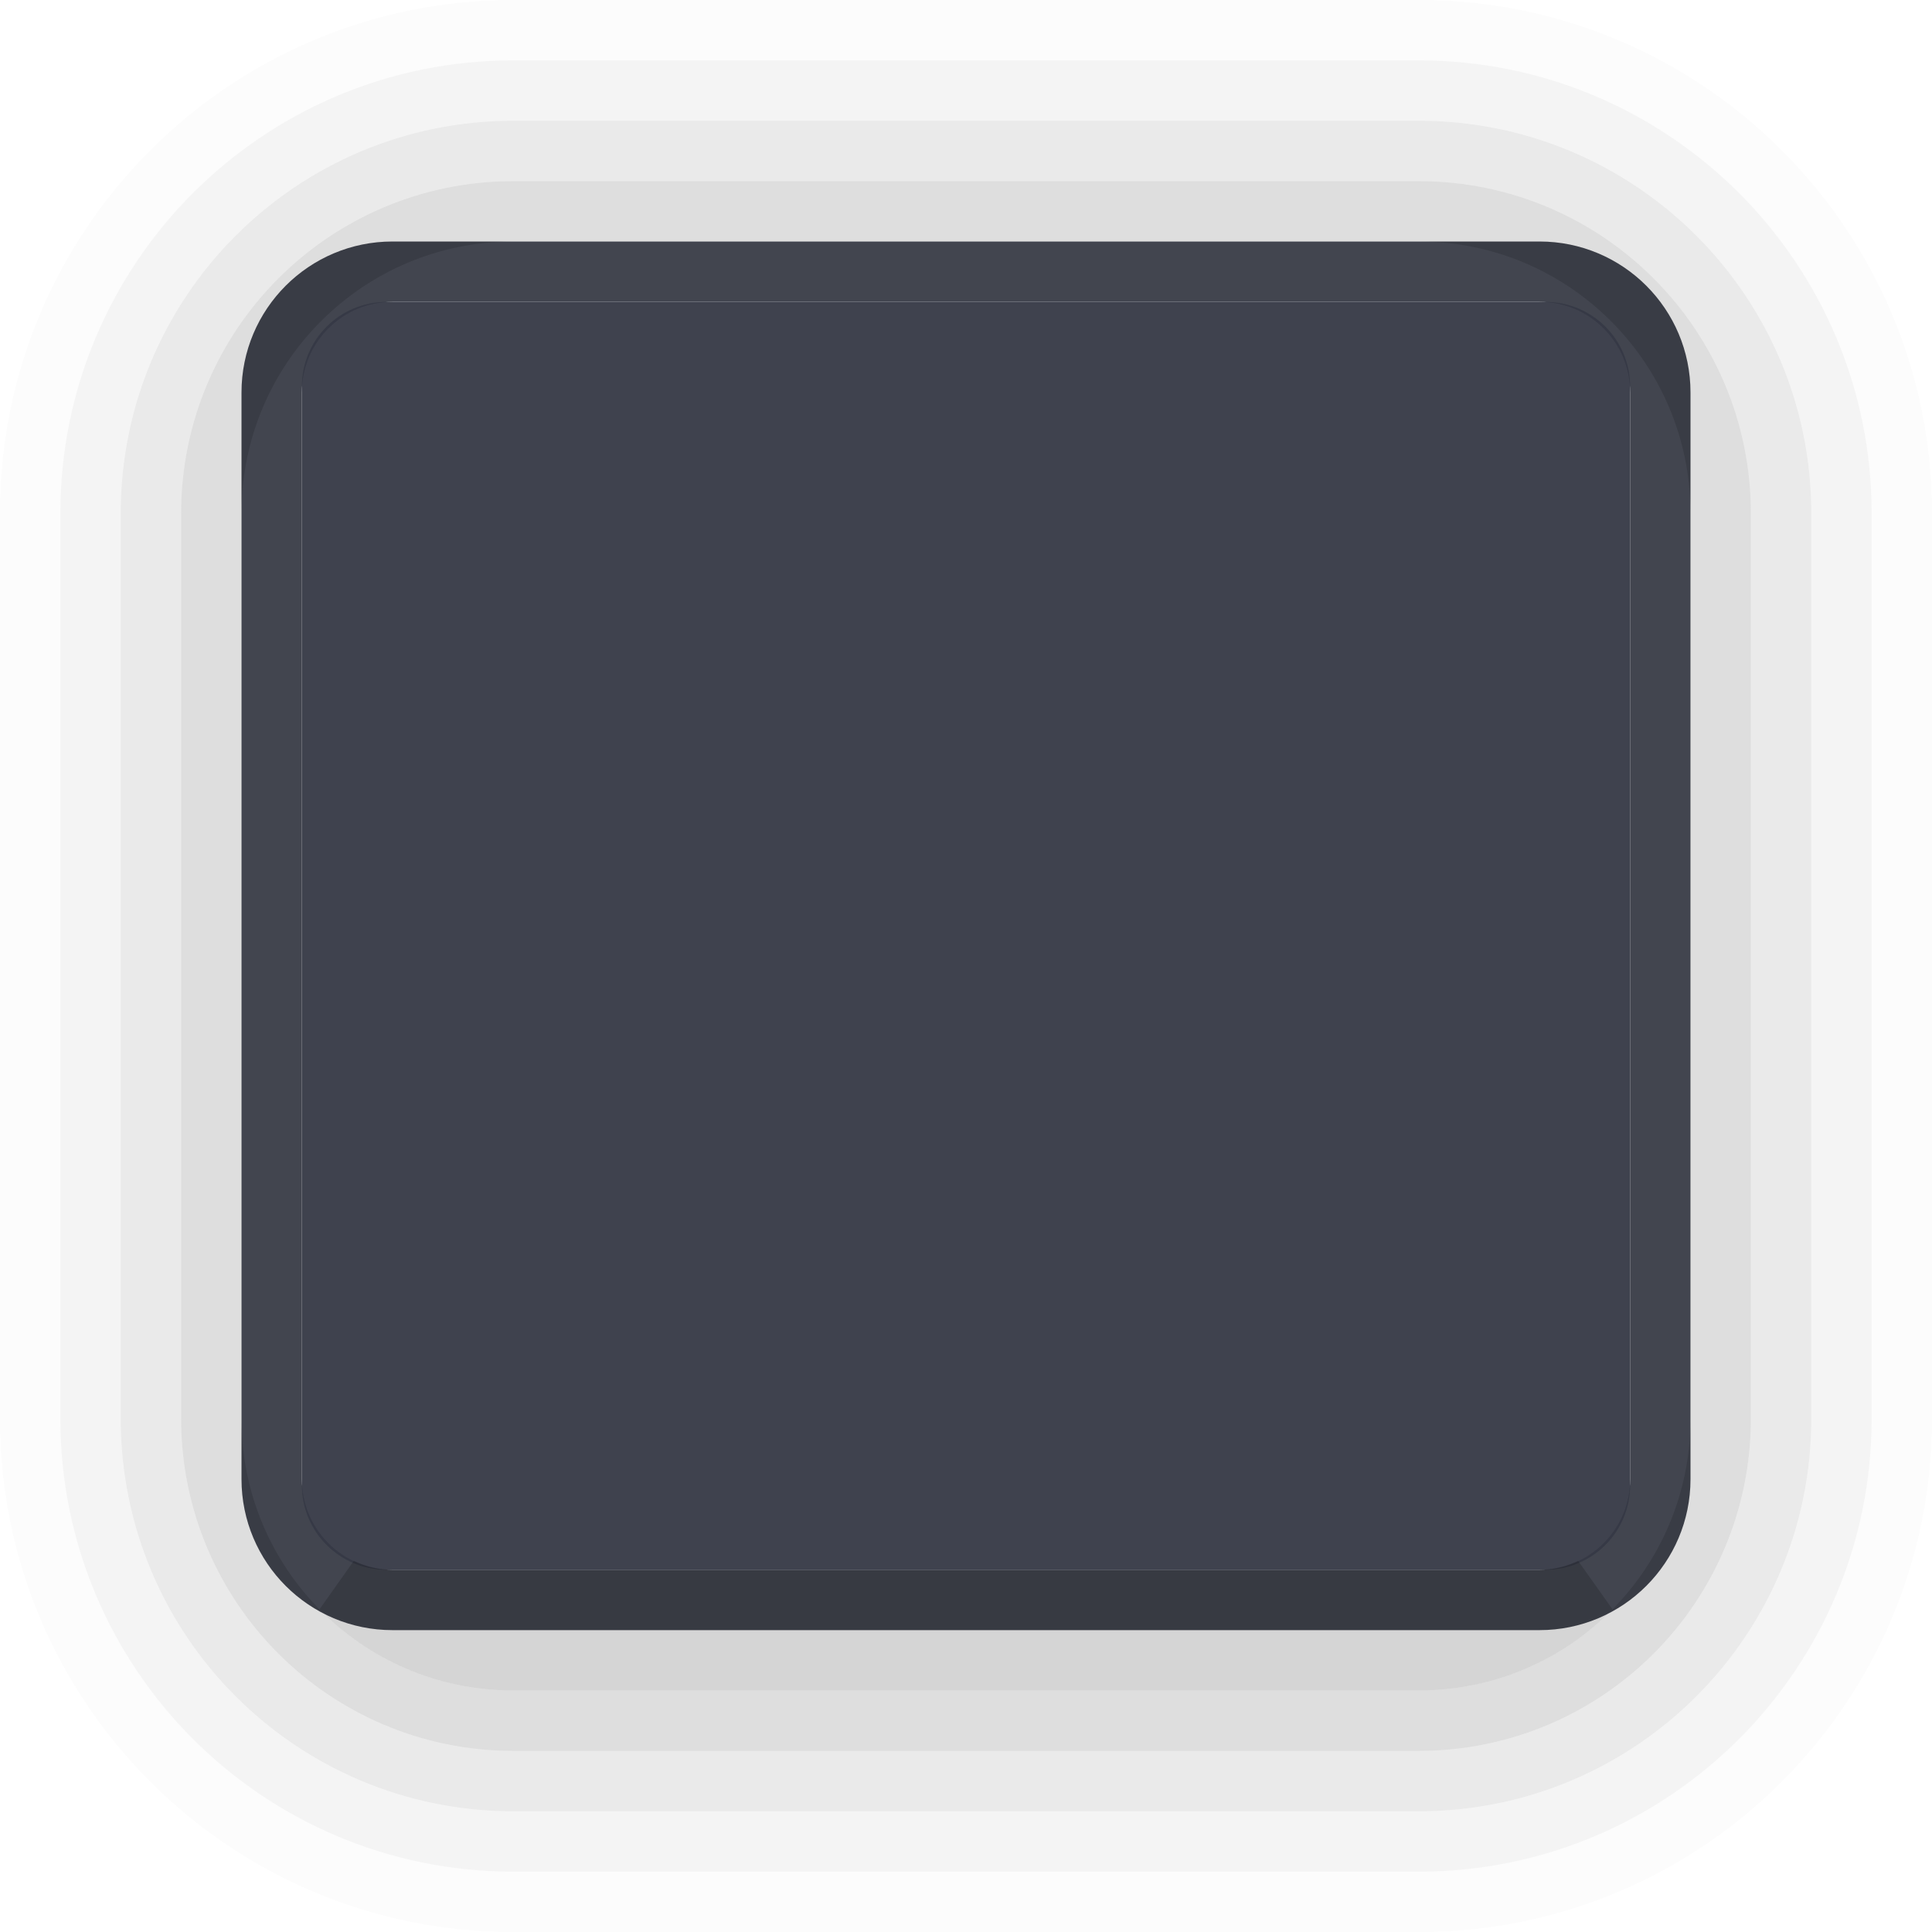
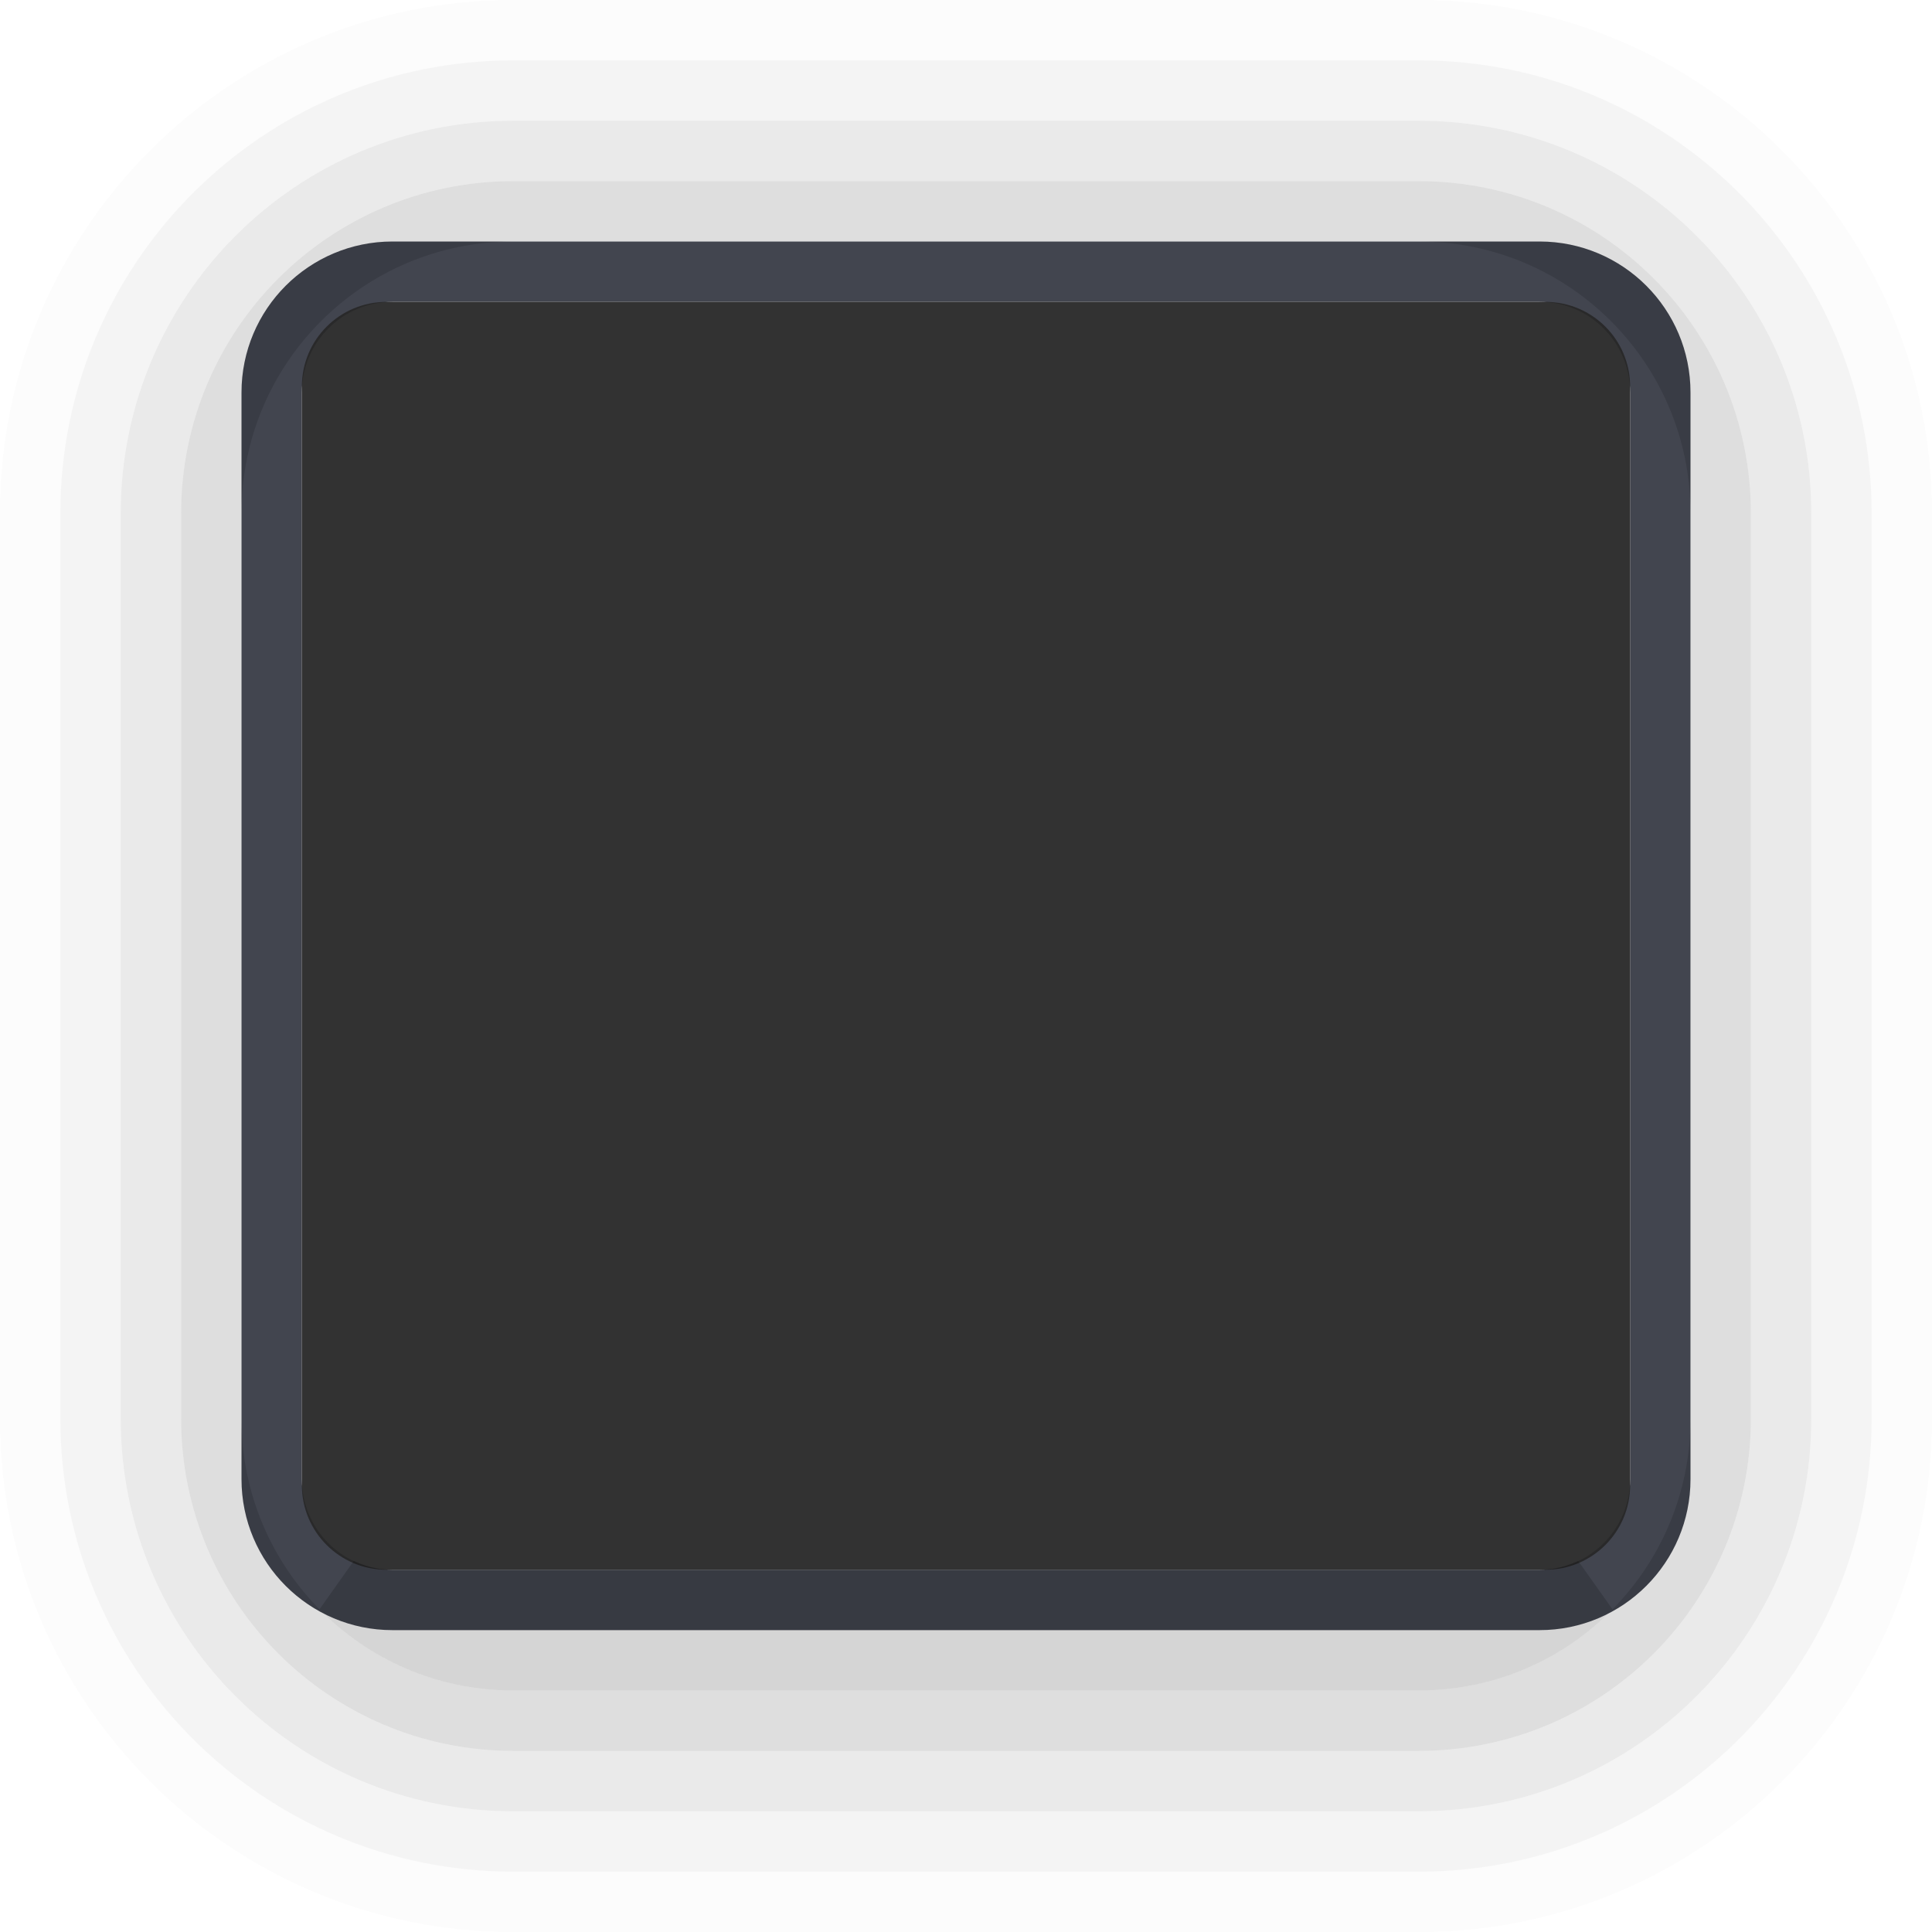
<svg xmlns="http://www.w3.org/2000/svg" width="32" height="32" viewBox="0 0 32 32" id="svg5386" version="1.1">
  <defs id="defs5388" />
  <g id="layer1" transform="translate(0,-1020.362)">
    <rect style="display:inline;opacity:0.81;fill:none;fill-opacity:1;stroke:#161a26;stroke-width:1;stroke-linecap:round;stroke-linejoin:miter;stroke-miterlimit:4;stroke-dasharray:none;stroke-dashoffset:0;stroke-opacity:1" id="rect4164-4-3" width="23" height="22" x="4.5" y="1024.862" rx="2" ry="2" />
-     <rect style="display:inline;opacity:0.95;fill:#353945;fill-opacity:1;stroke:none;stroke-width:1;stroke-linecap:round;stroke-linejoin:miter;stroke-miterlimit:4;stroke-dasharray:none;stroke-dashoffset:0;stroke-opacity:1" id="rect4164" width="22" height="21" x="5" y="1025.362" rx="1.4" ry="1.4" />
+     <rect style="display:inline;opacity:0.95;fill:#282828;fill-opacity:1;stroke:none;stroke-width:1;stroke-linecap:round;stroke-linejoin:miter;stroke-miterlimit:4;stroke-dasharray:none;stroke-dashoffset:0;stroke-opacity:1" id="rect4164" width="22" height="21" x="5" y="1025.362" rx="1.4" ry="1.4" />
    <g transform="translate(-426,658.3623)" id="g4271" style="display:inline;opacity:0.65">
      <rect ry="8" rx="8" y="362.5" x="426.5" height="31" width="31" id="rect4164-4-7-5-3-8-8" style="display:inline;opacity:0.02;fill:none;fill-opacity:1;stroke:#000000;stroke-width:1;stroke-linecap:round;stroke-linejoin:miter;stroke-miterlimit:4;stroke-dasharray:none;stroke-dashoffset:0;stroke-opacity:1" />
      <rect ry="7" rx="7" y="363.5" x="427.5" height="29" width="29" id="rect4164-4-7-5-3-8" style="display:inline;opacity:0.07;fill:none;fill-opacity:1;stroke:#000000;stroke-width:1;stroke-linecap:round;stroke-linejoin:miter;stroke-miterlimit:4;stroke-dasharray:none;stroke-dashoffset:0;stroke-opacity:1" />
      <rect ry="6" rx="6" y="364.5" x="428.5" height="27" width="27" id="rect4164-4-7-5-3" style="display:inline;opacity:0.13;fill:none;fill-opacity:1;stroke:#000000;stroke-width:1;stroke-linecap:round;stroke-linejoin:miter;stroke-miterlimit:4;stroke-dasharray:none;stroke-dashoffset:0;stroke-opacity:1" />
      <rect ry="5" rx="5" y="365.5" x="429.5" height="25" width="25" id="rect4164-4-7-5" style="display:inline;opacity:0.2;fill:none;fill-opacity:1;stroke:#000000;stroke-width:1;stroke-linecap:round;stroke-linejoin:miter;stroke-miterlimit:4;stroke-dasharray:none;stroke-dashoffset:0;stroke-opacity:1" />
      <path transform="translate(-6.1035156e-5,0)" id="rect4164-4-7" d="M 431.648,388.305 C 432.373,389.042 433.38,389.5 434.5,389.5 l 15,0 c 1.12,0 2.127,-0.458 2.852,-1.195 -0.259,0.122 -0.545,0.195 -0.852,0.195 l -19,0 c -0.306,0 -0.592,-0.073 -0.852,-0.195 z" style="display:inline;opacity:0.25;fill:none;fill-opacity:1;stroke:#000000;stroke-width:1;stroke-linecap:round;stroke-linejoin:miter;stroke-miterlimit:4;stroke-dasharray:none;stroke-dashoffset:0;stroke-opacity:1" />
    </g>
  </g>
</svg>
